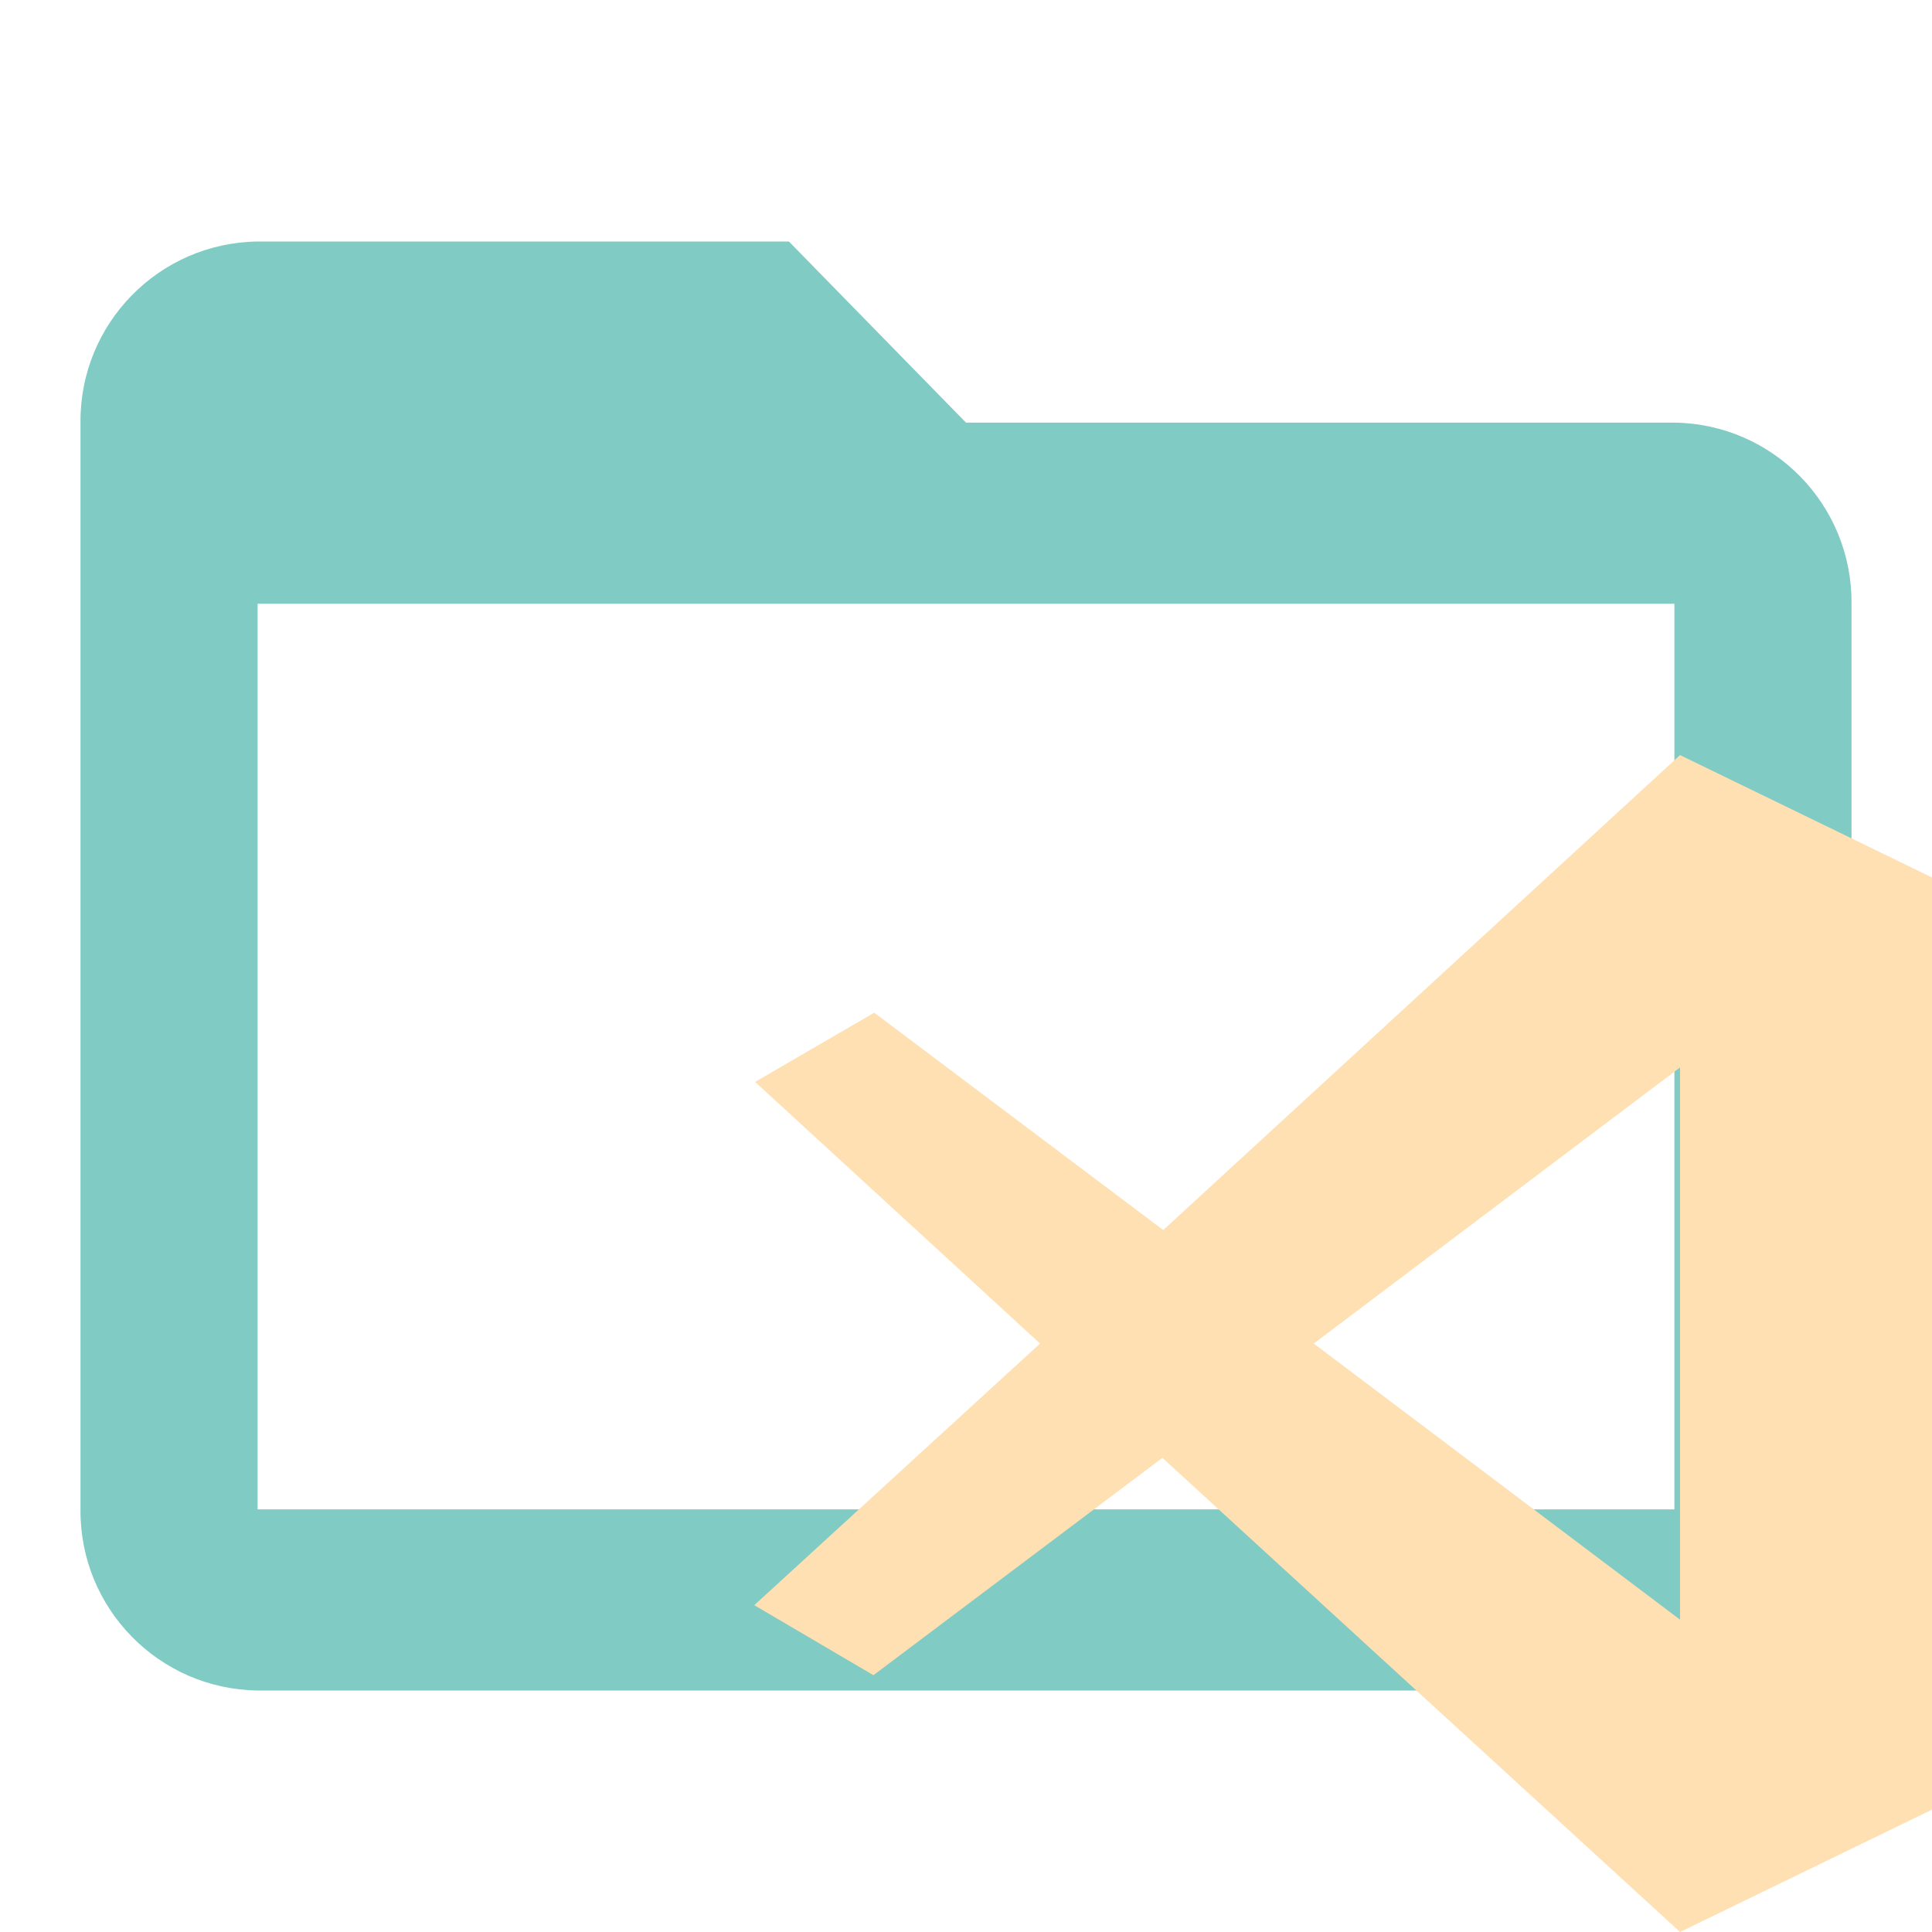
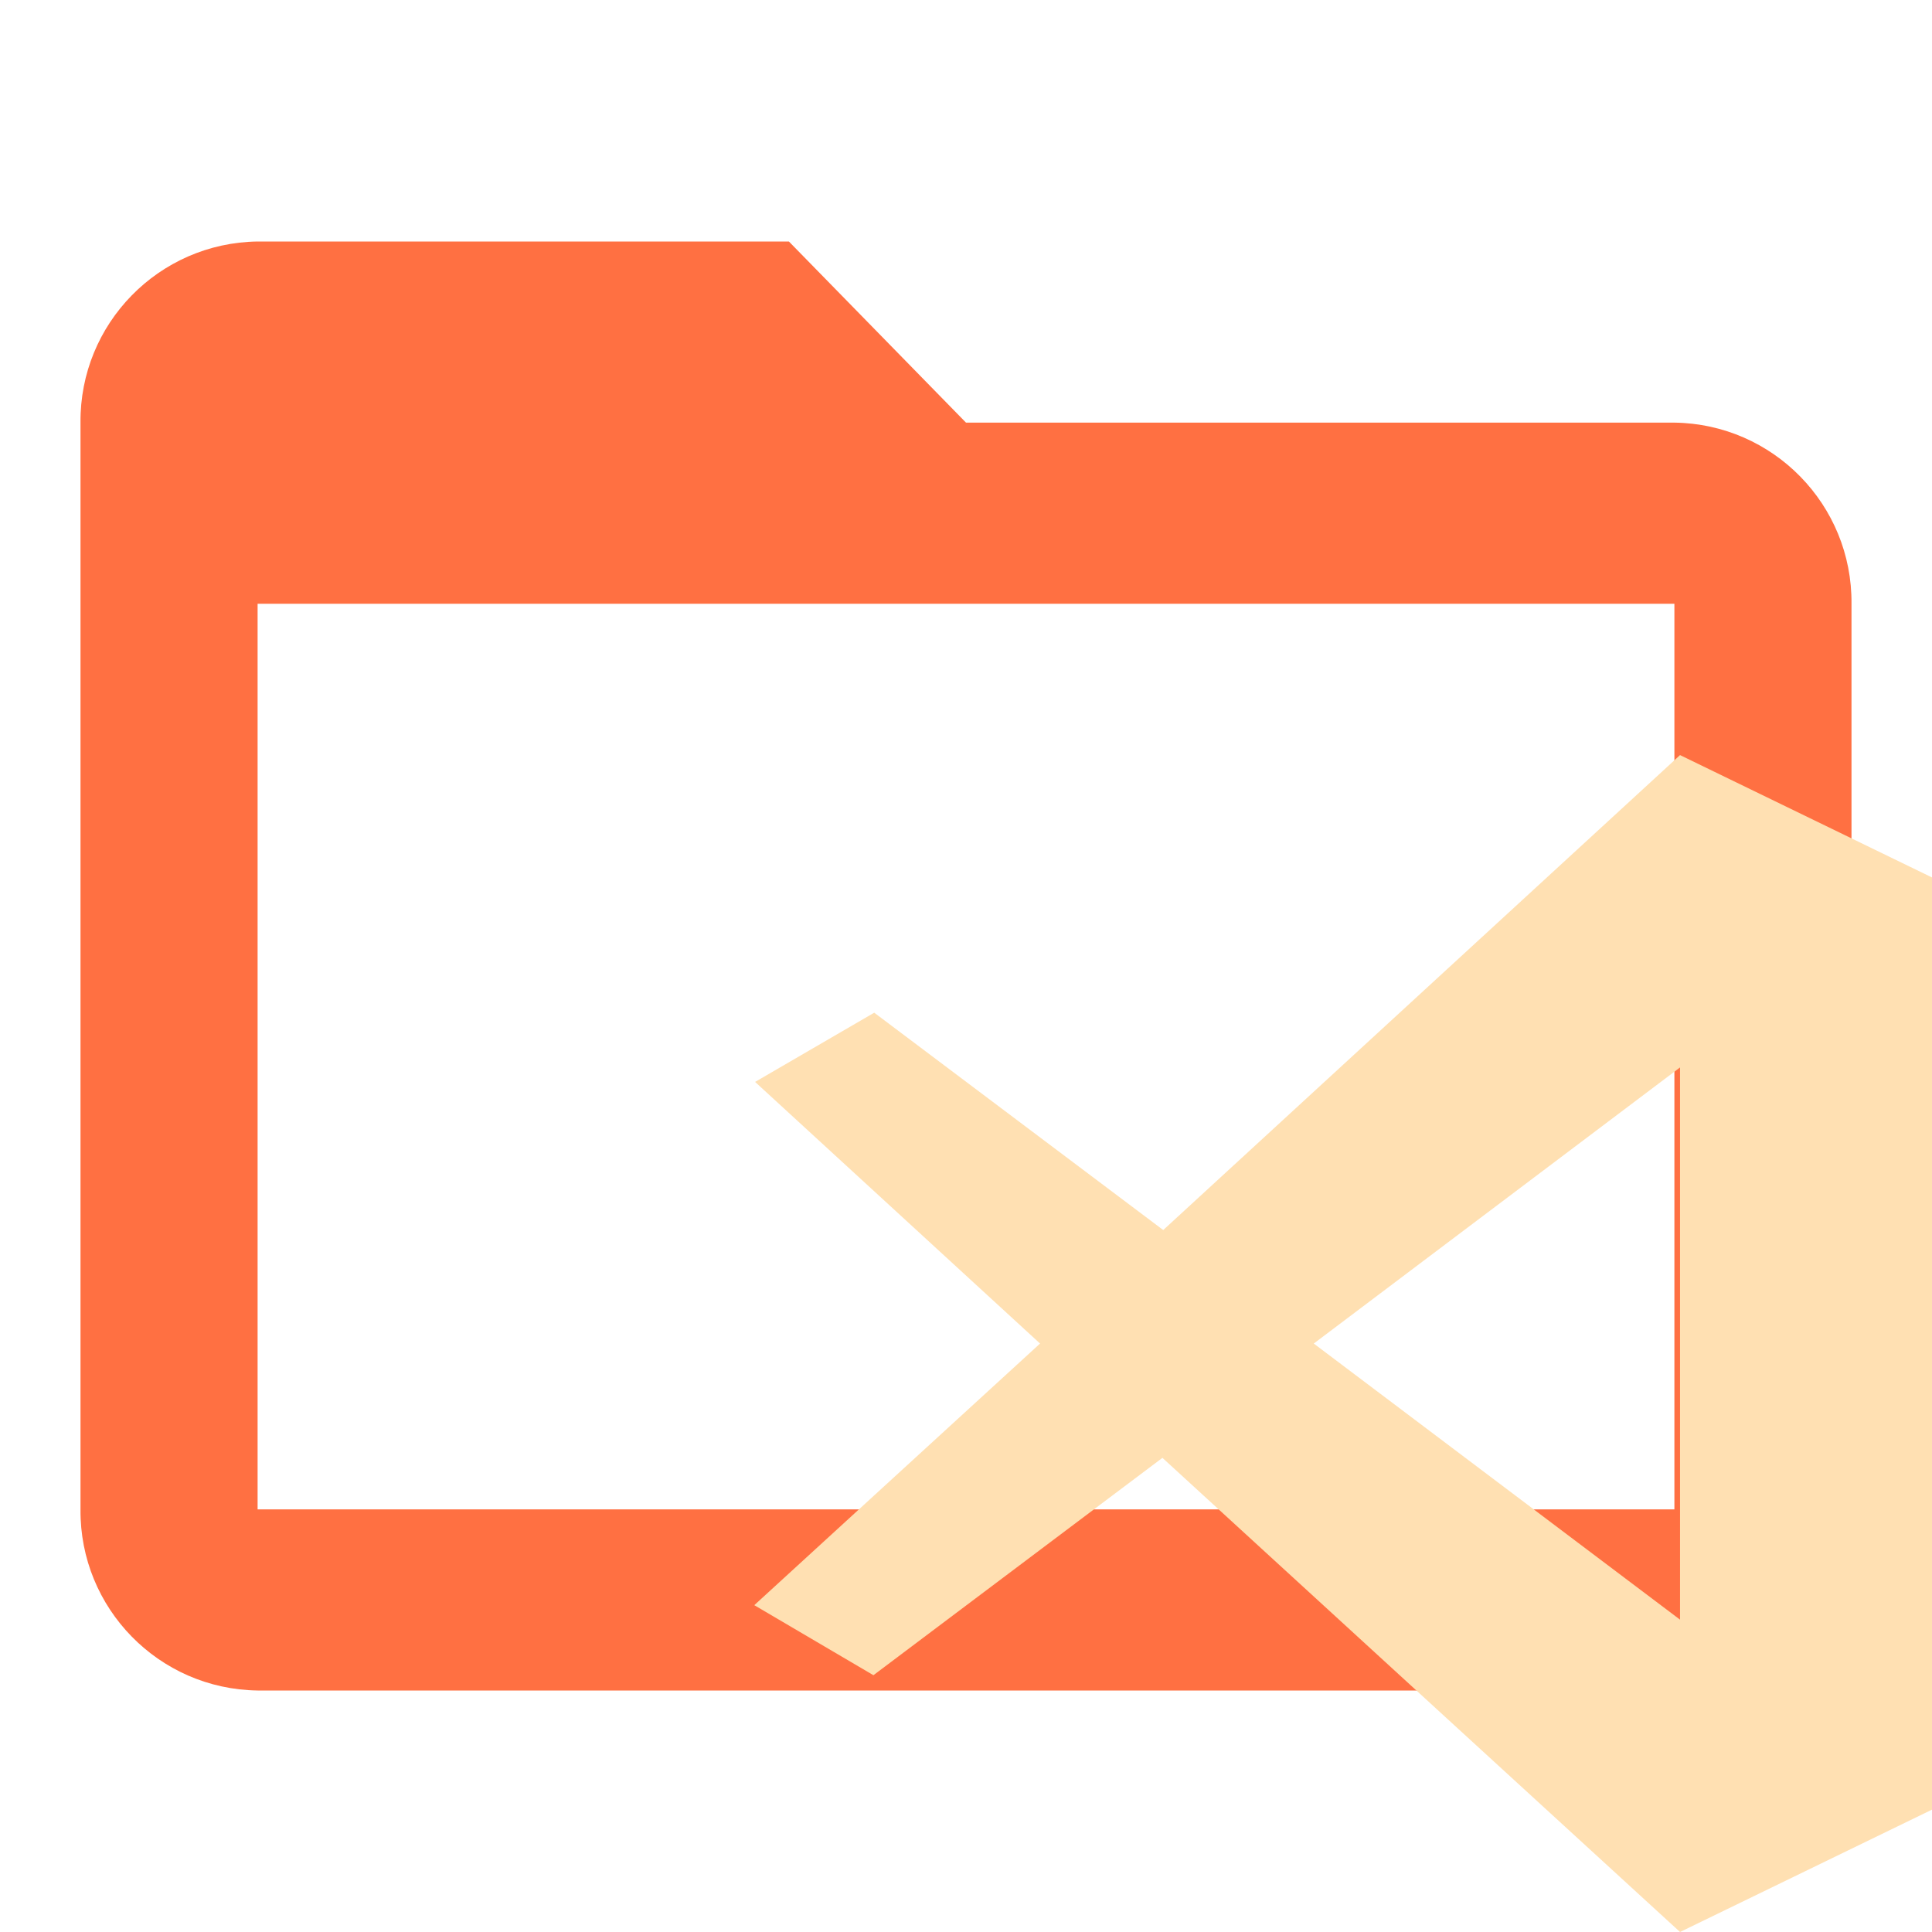
<svg xmlns="http://www.w3.org/2000/svg" id="Layer_1" data-name="Layer 1" viewBox="0 0 24 24">
  <defs>
-     <style>.cls-1{fill:#80cbc4}.cls-2{fill:#ffe0b2}</style>
+     <style>.st0{fill:#FF7042}.st1{fill:#ffe0b2}</style>
  </defs>
-   <path class="cls-1" d="M20.8 5.25H12L9.8 3H3.2A2.23 2.23 0 0 0 1 5.25v13.5A2.23 2.23 0 0 0 3.2 21h17.6a2.23 2.23 0 0 0 2.2-2.25V7.5a2.23 2.23 0 0 0-2.2-2.25zm0 13.5H3.2V7.5h17.6z" />
-   <path class="cls-2" d="M20.87 9.38l-6.42 5.9-3.59-2.7-1.48.86 3.54 3.25-3.55 3.25 1.48.87 3.59-2.7L20.87 24 24 22.48V10.9zm0 3.88v6.86l-4.55-3.43z" />
+   <path class="st0" d="M20.8 5.25H12L9.8 3H3.2A2.23 2.23 0 0 0 1 5.25v13.5A2.23 2.23 0 0 0 3.2 21h17.6a2.23 2.23 0 0 0 2.2-2.25V7.5a2.23 2.23 0 0 0-2.2-2.25zm0 13.5H3.2V7.5h17.6z" />
+   <path class="st1" d="M20.87 9.38l-6.42 5.9-3.59-2.7-1.48.86 3.54 3.25-3.55 3.25 1.48.87 3.59-2.7L20.87 24 24 22.48V10.9zm0 3.88v6.86l-4.55-3.43z" />
</svg>
